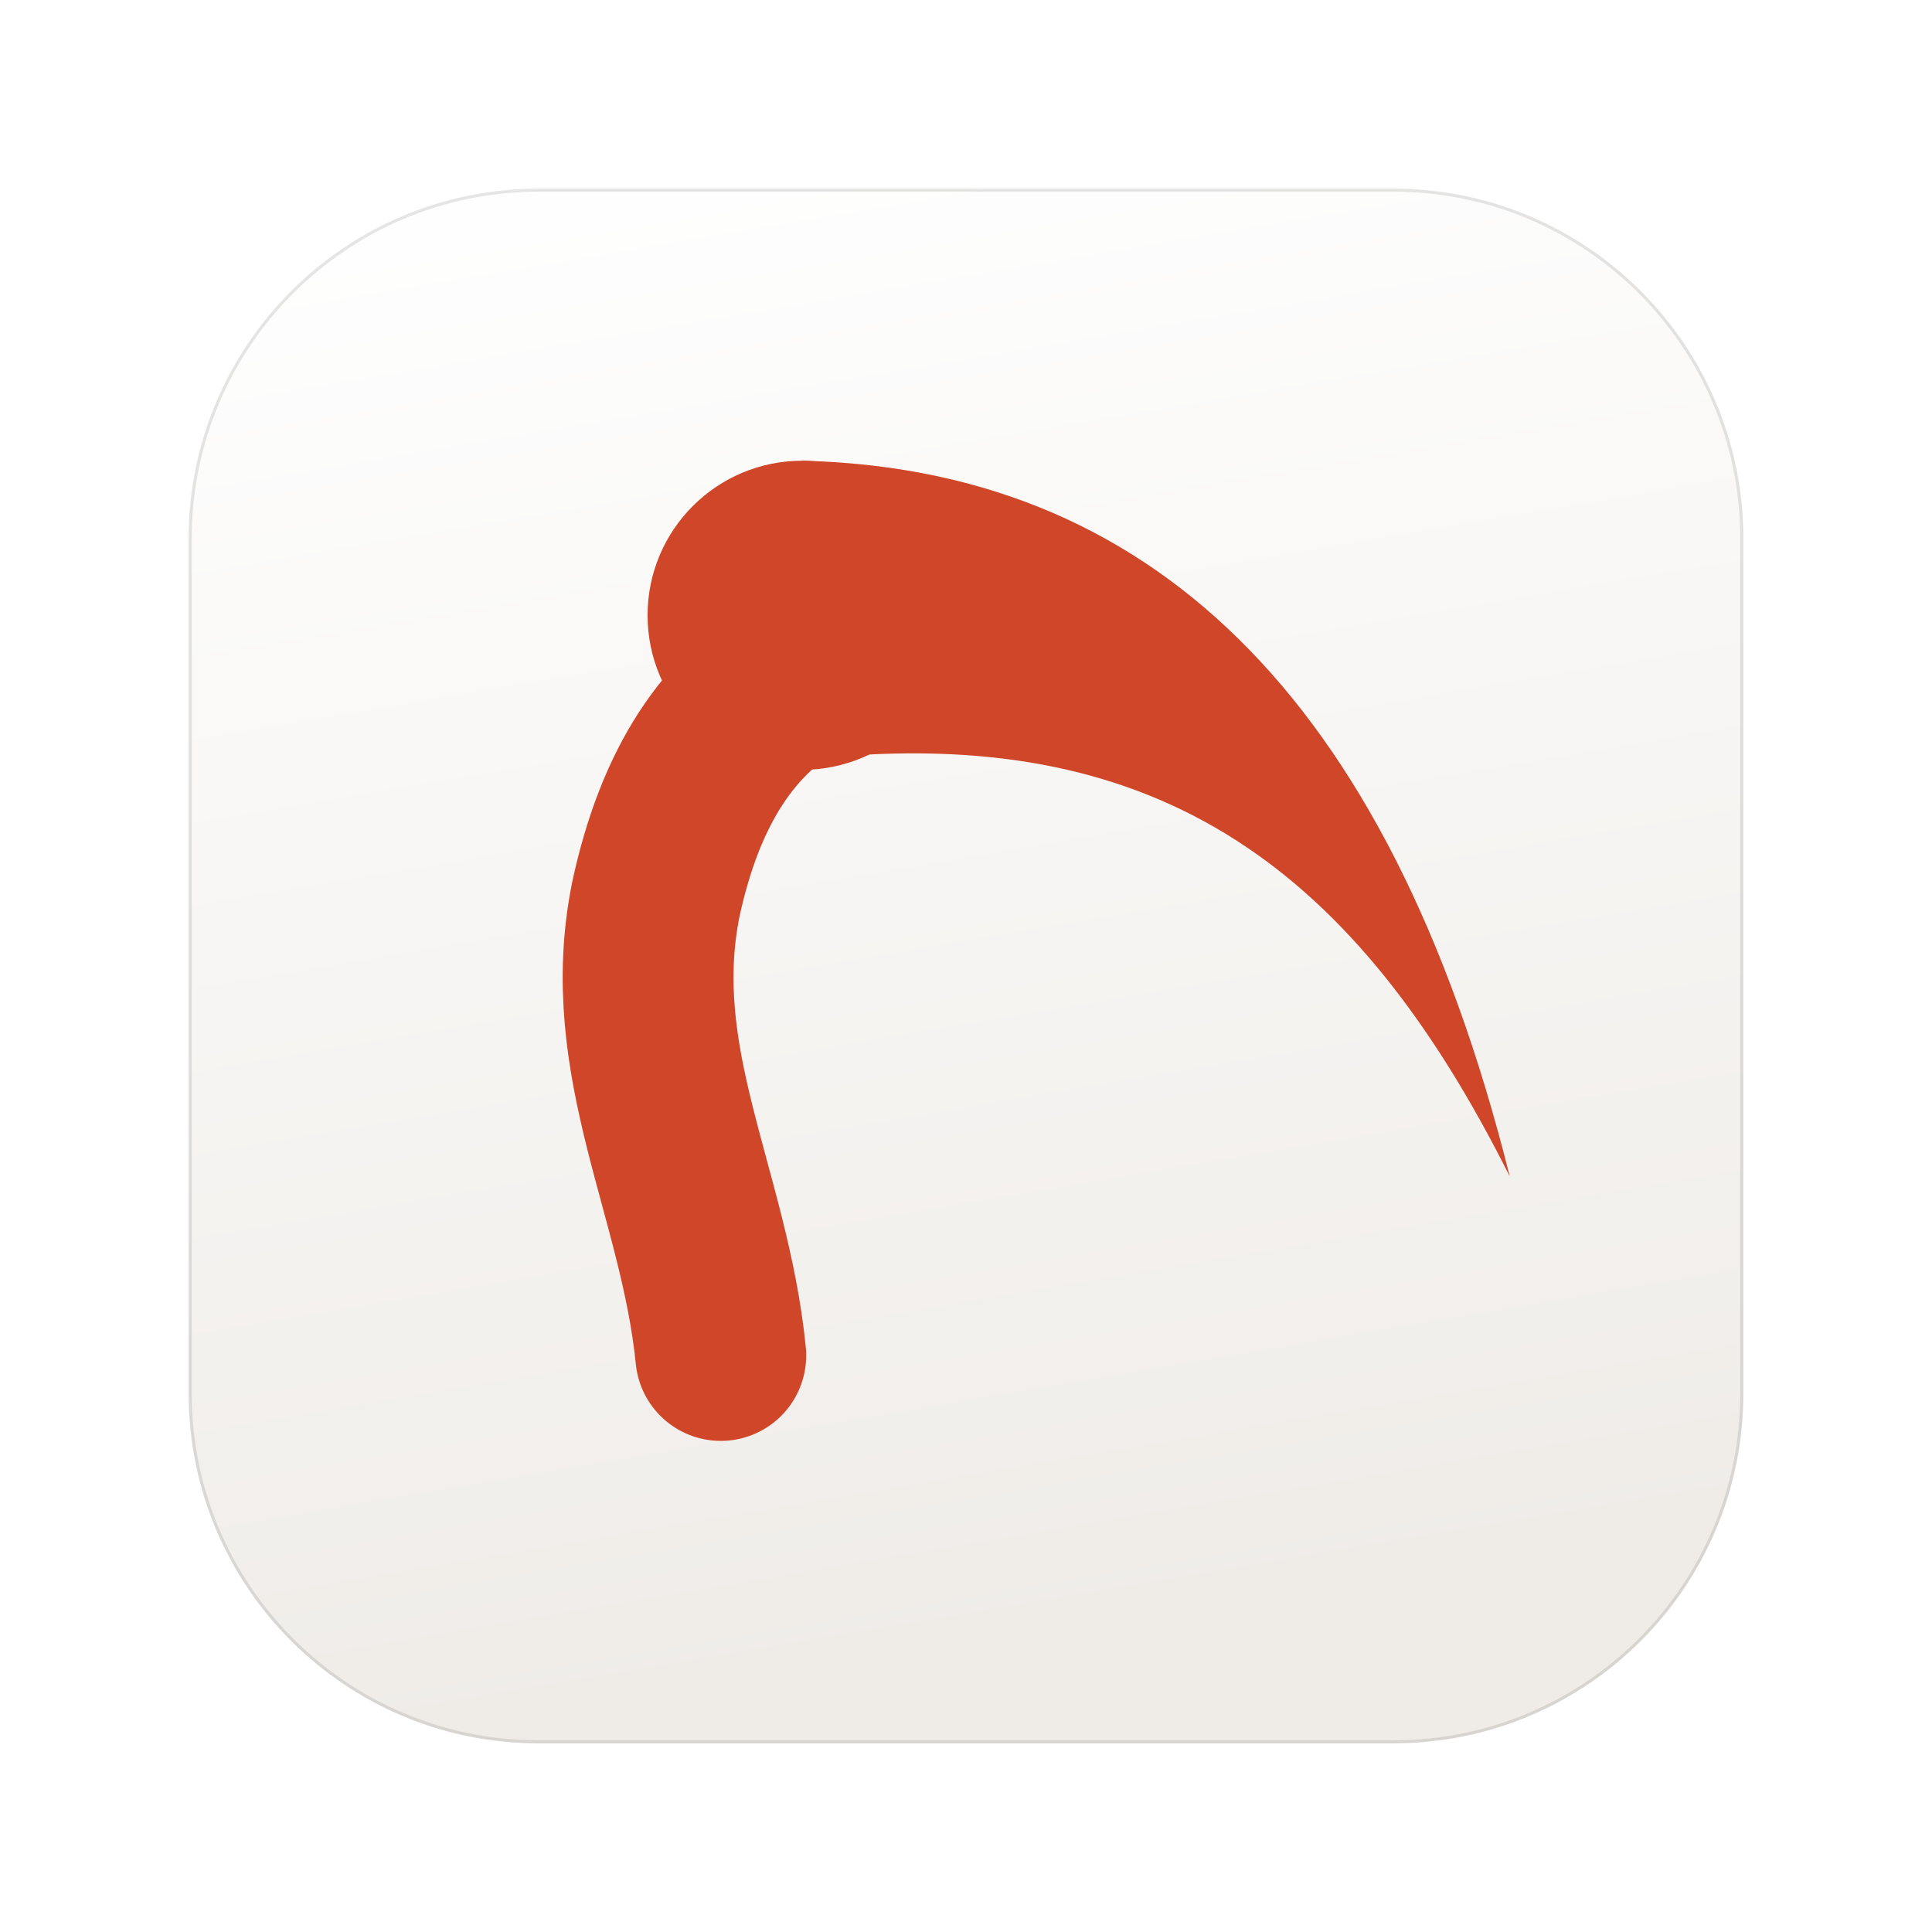
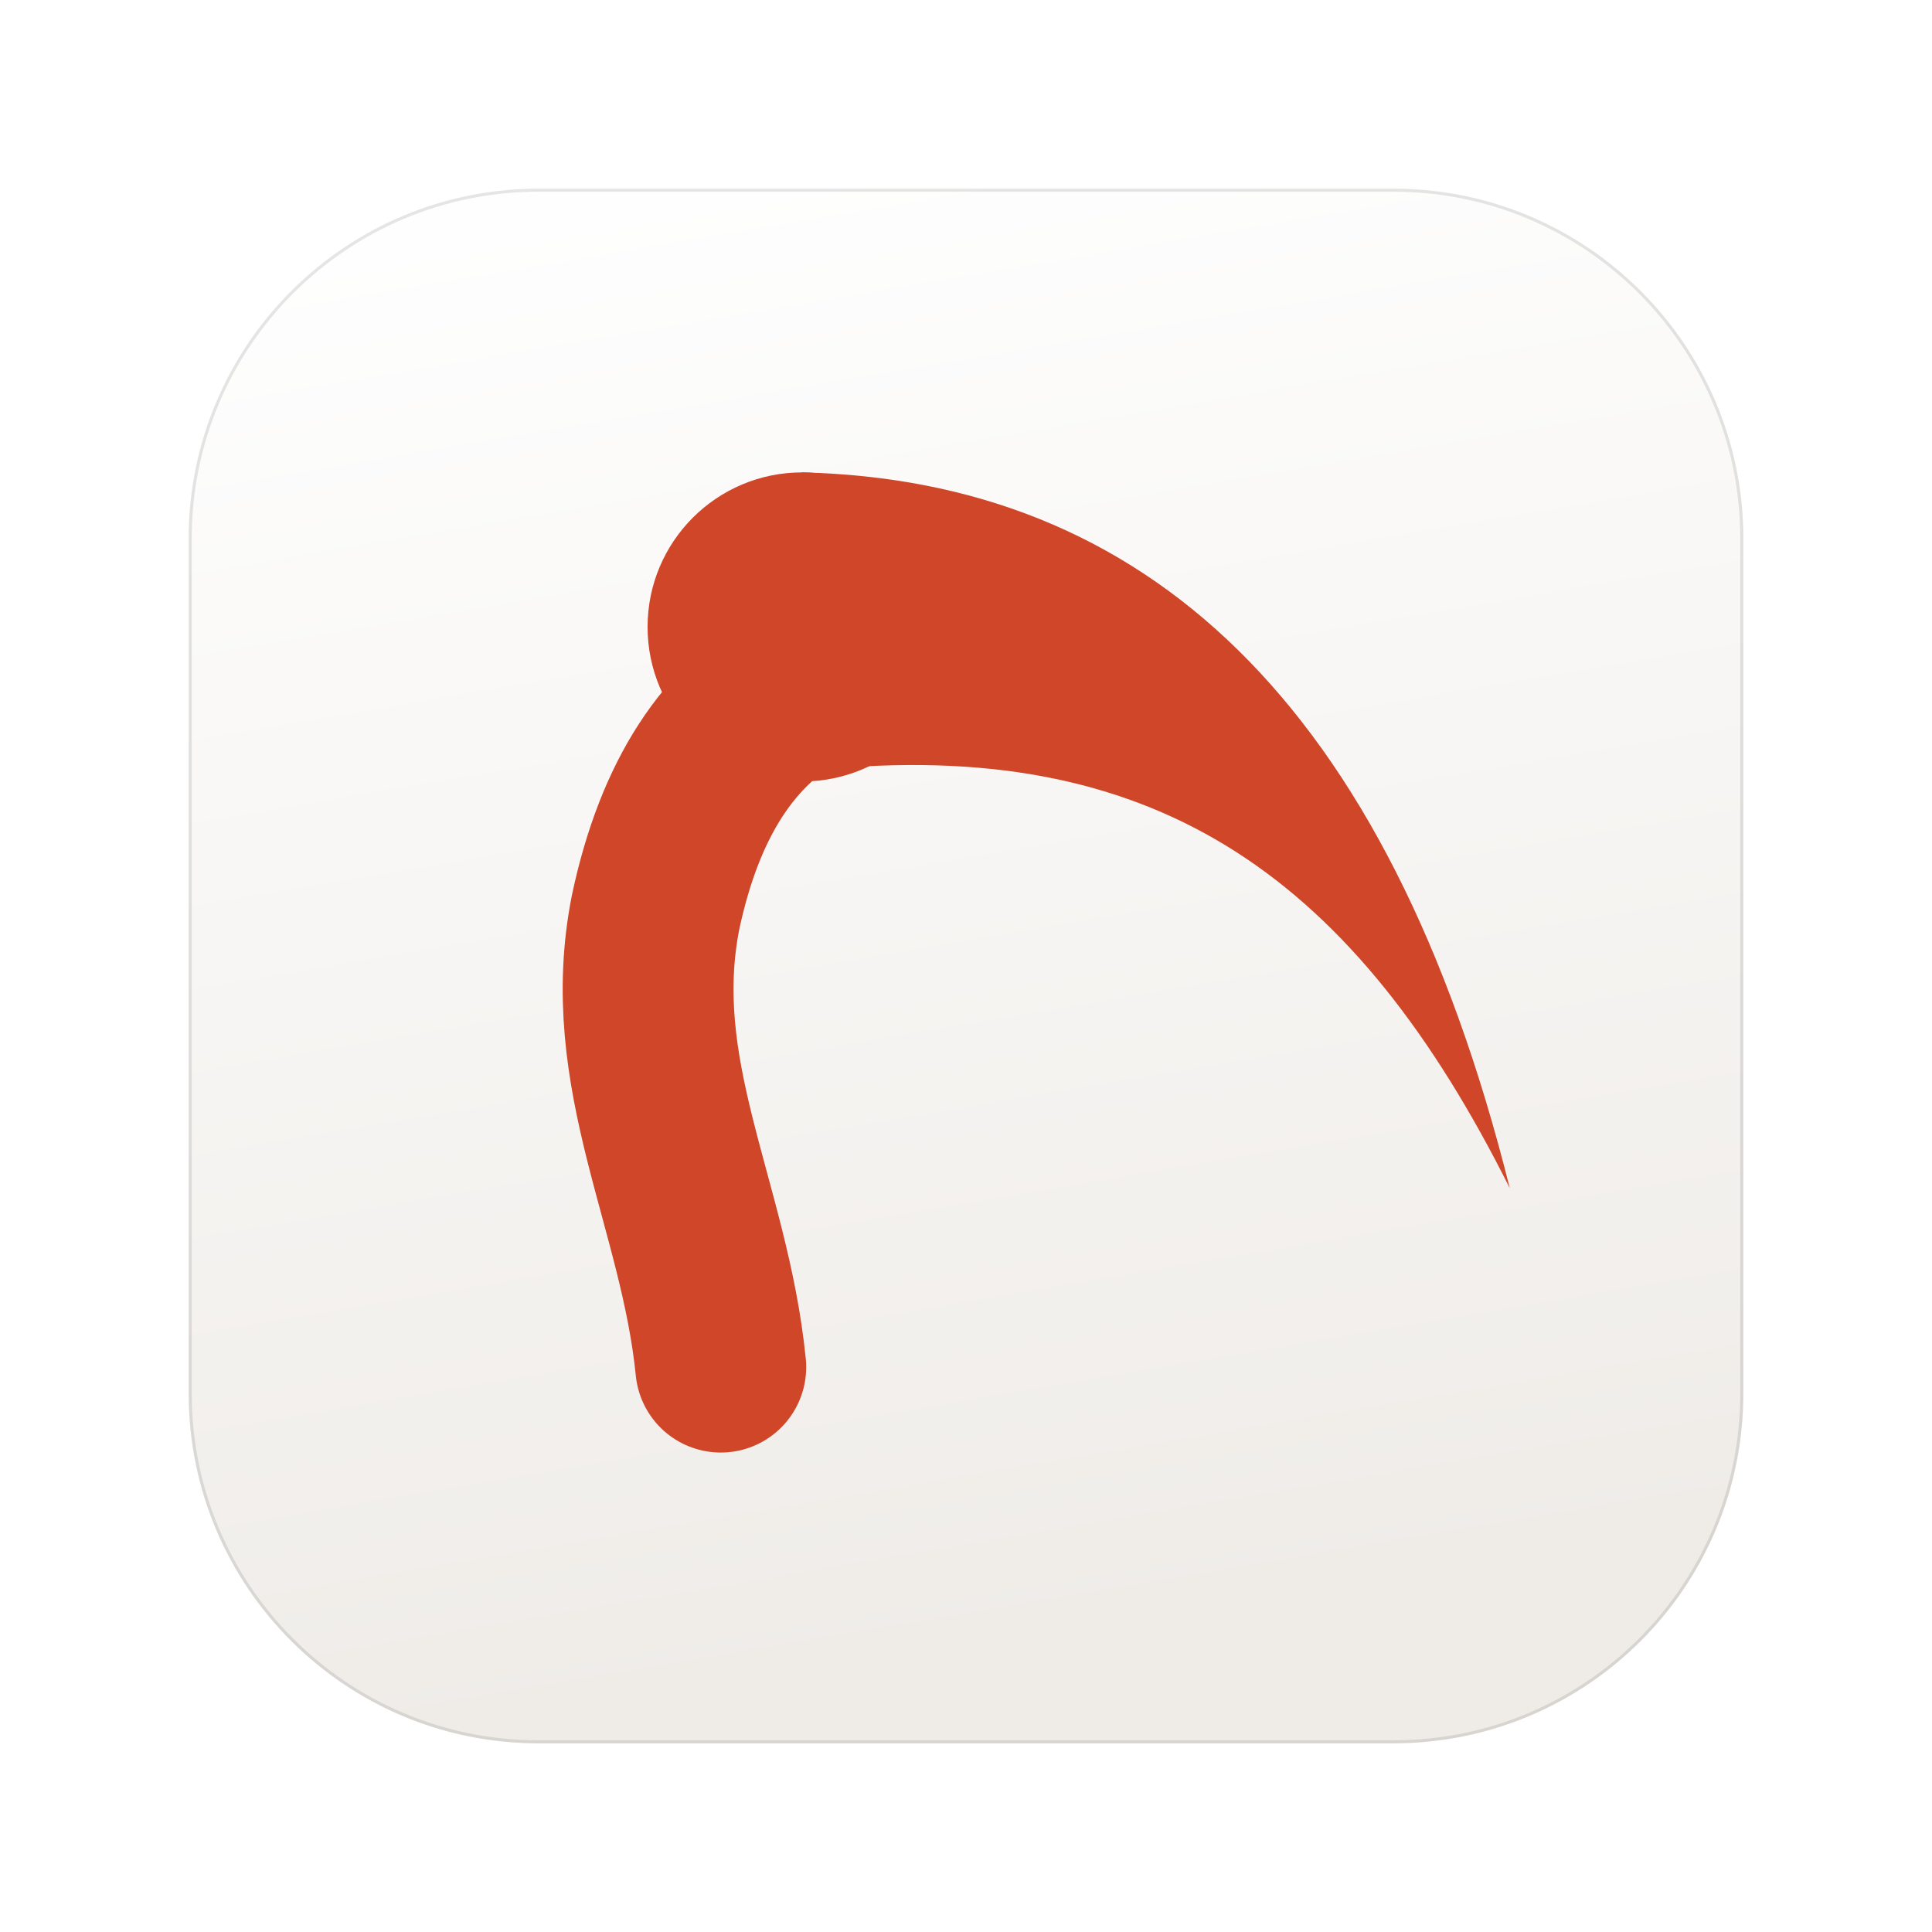
<svg xmlns="http://www.w3.org/2000/svg" width="1024" height="1024" viewBox="0 0 1024 1024">
  <defs />
  <svg x="100" y="100" width="824" height="824" viewBox="0 0 1024 1024">
    <defs>
      <linearGradient id="abg" x1="0" y1="0" x2="0.17" y2="1">
        <stop offset="0" stop-color="#FFFFFF" />
        <stop offset="1" stop-color="#EFECE8" />
      </linearGradient>
    </defs>
    <rect width="1024" height="1024" rx="230.4" fill="url(#abg)" />
    <rect x="1.0" y="1.0" width="1022.0" height="1022.0" rx="229.4" fill="none" stroke="rgba(0,0,0,0.10)" stroke-width="2.0" />
-     <g transform="translate(-35.263 -88.682) scale(10.71527)">
+     <g transform="translate(-35.263 -81.002) scale(10.71527)">
      <g>
        <path d="M36 80C35 70 30 62 32 52 33.5 45 36.5 40.5 41 38" fill="none" stroke="#CF4628" stroke-width="10.5" stroke-linecap="round" />
        <path d="M41 25C62 25.5 77 39 84.5 69 75 50 63 41.5 43 43.2z" fill="#CF4628" />
        <circle cx="41" cy="34.5" r="9.5" fill="#CF4628" />
      </g>
    </g>
  </svg>
</svg>
